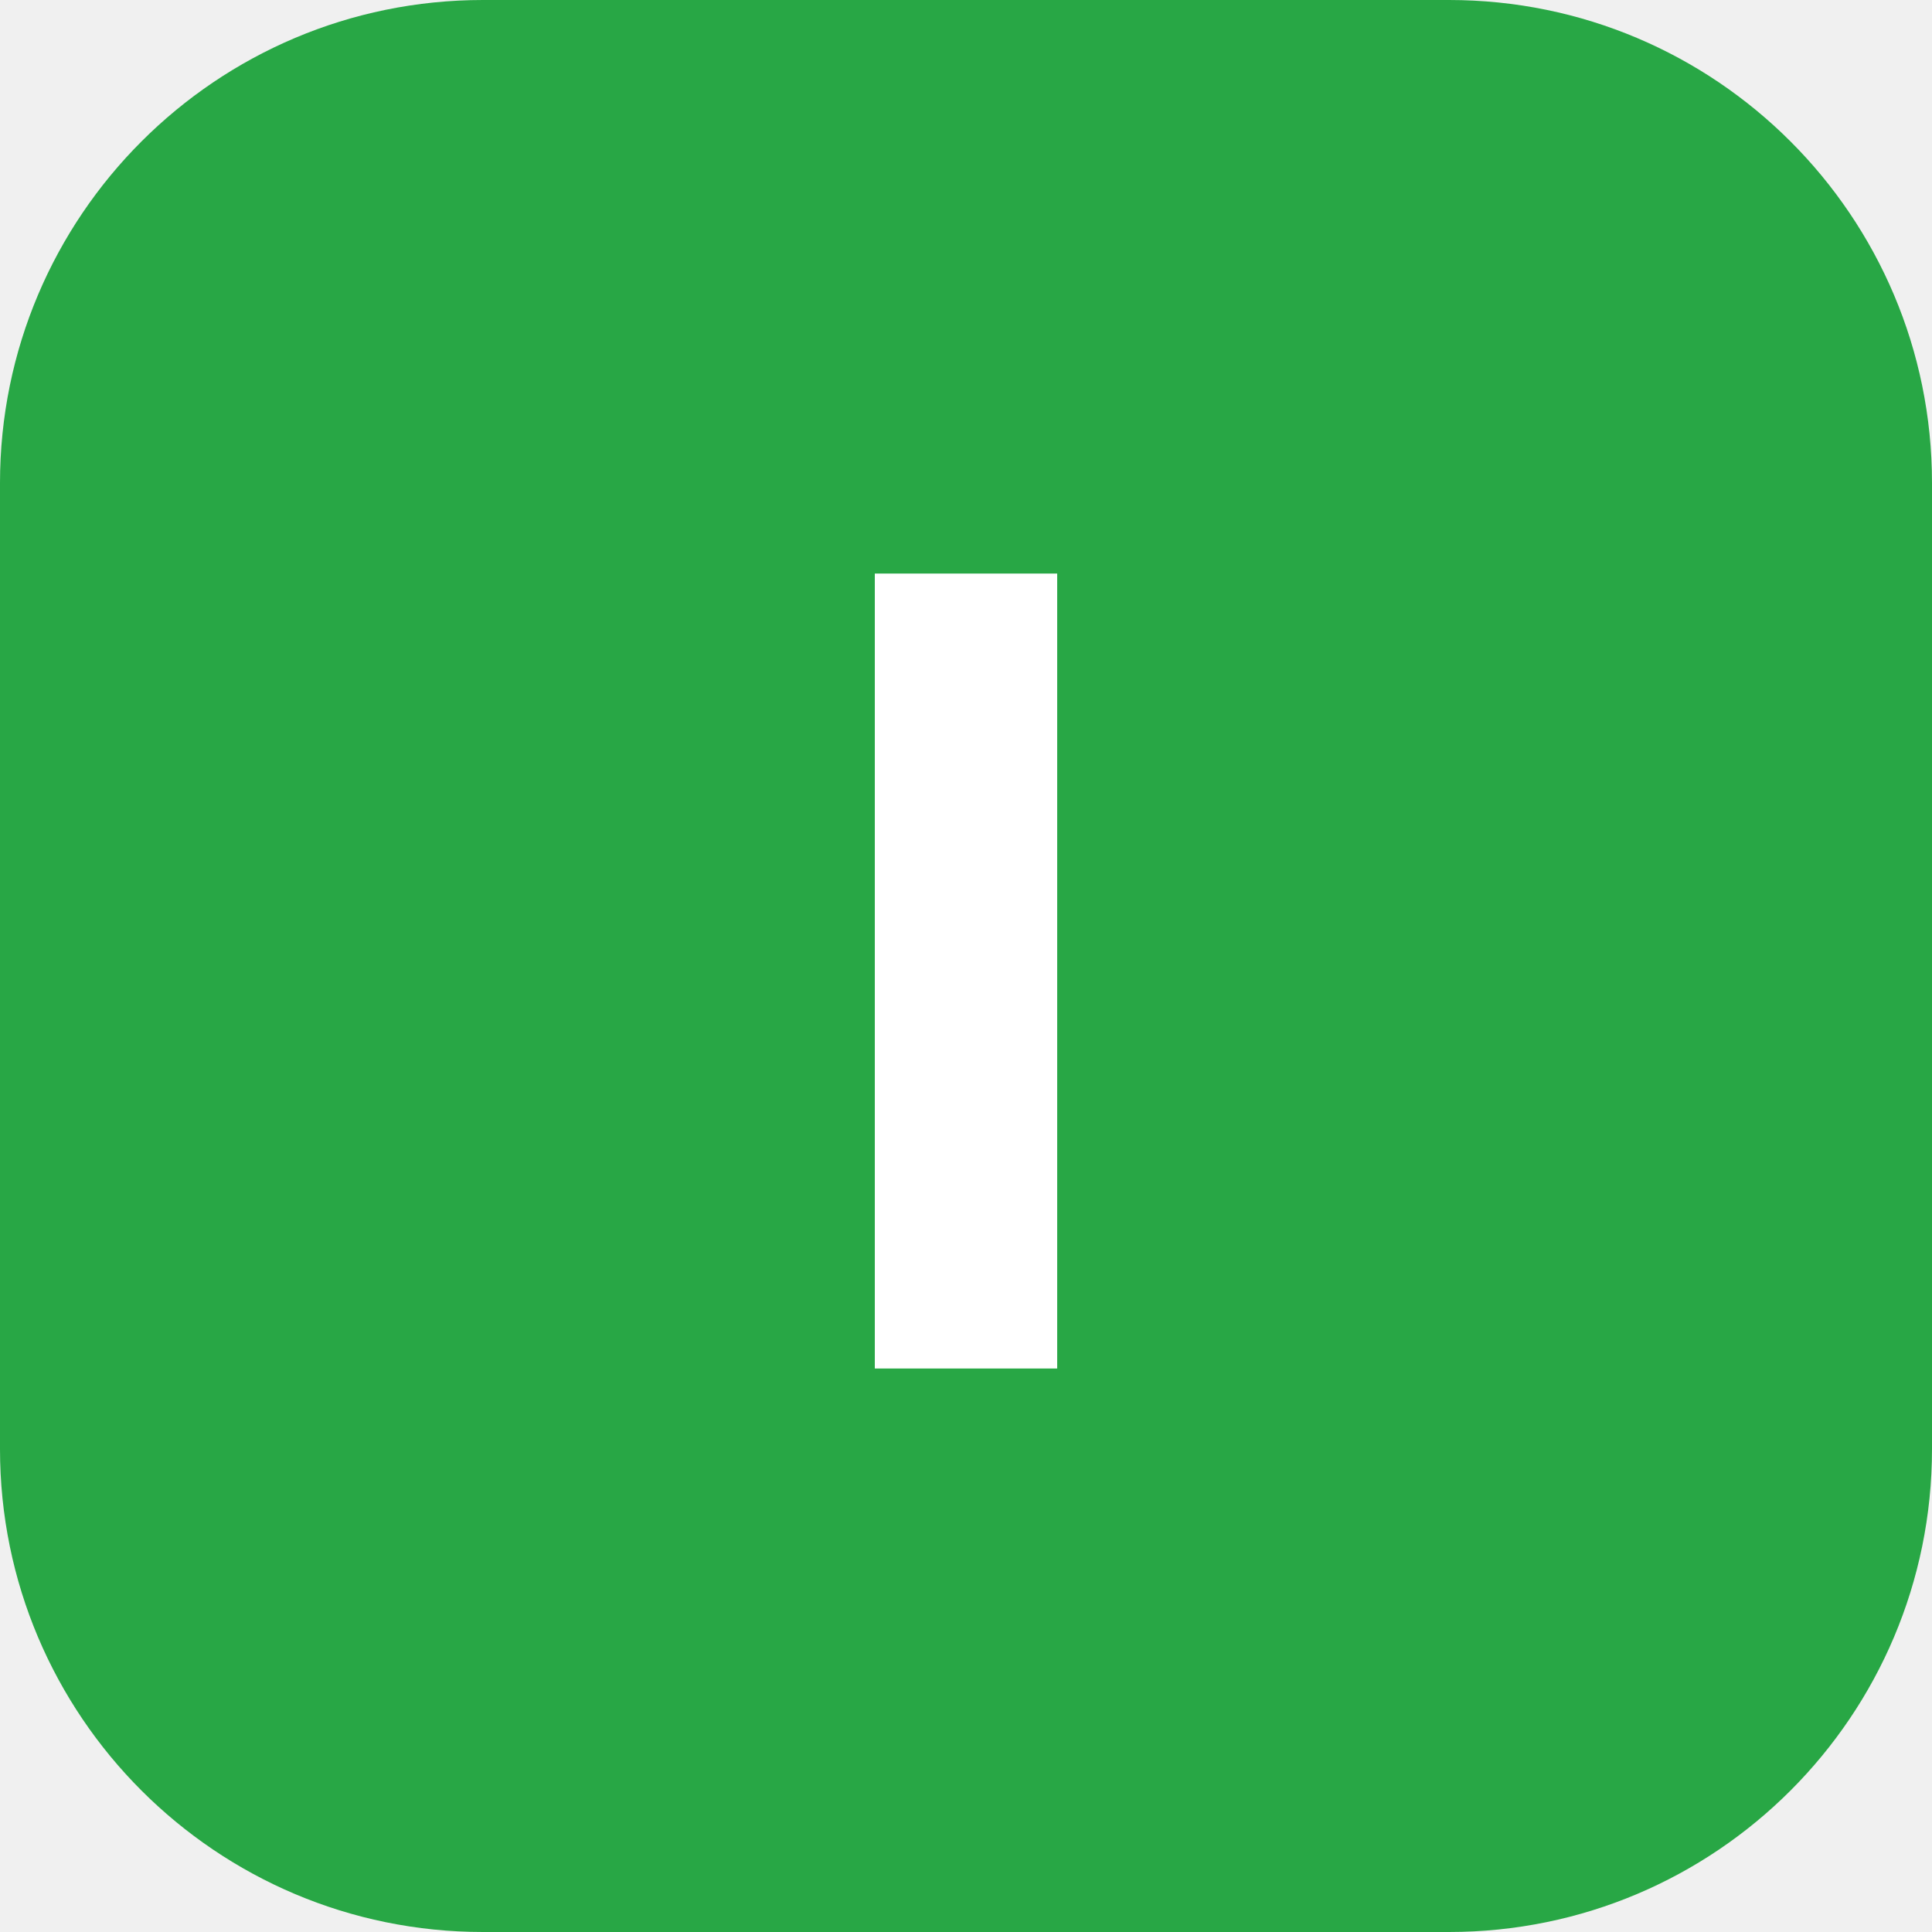
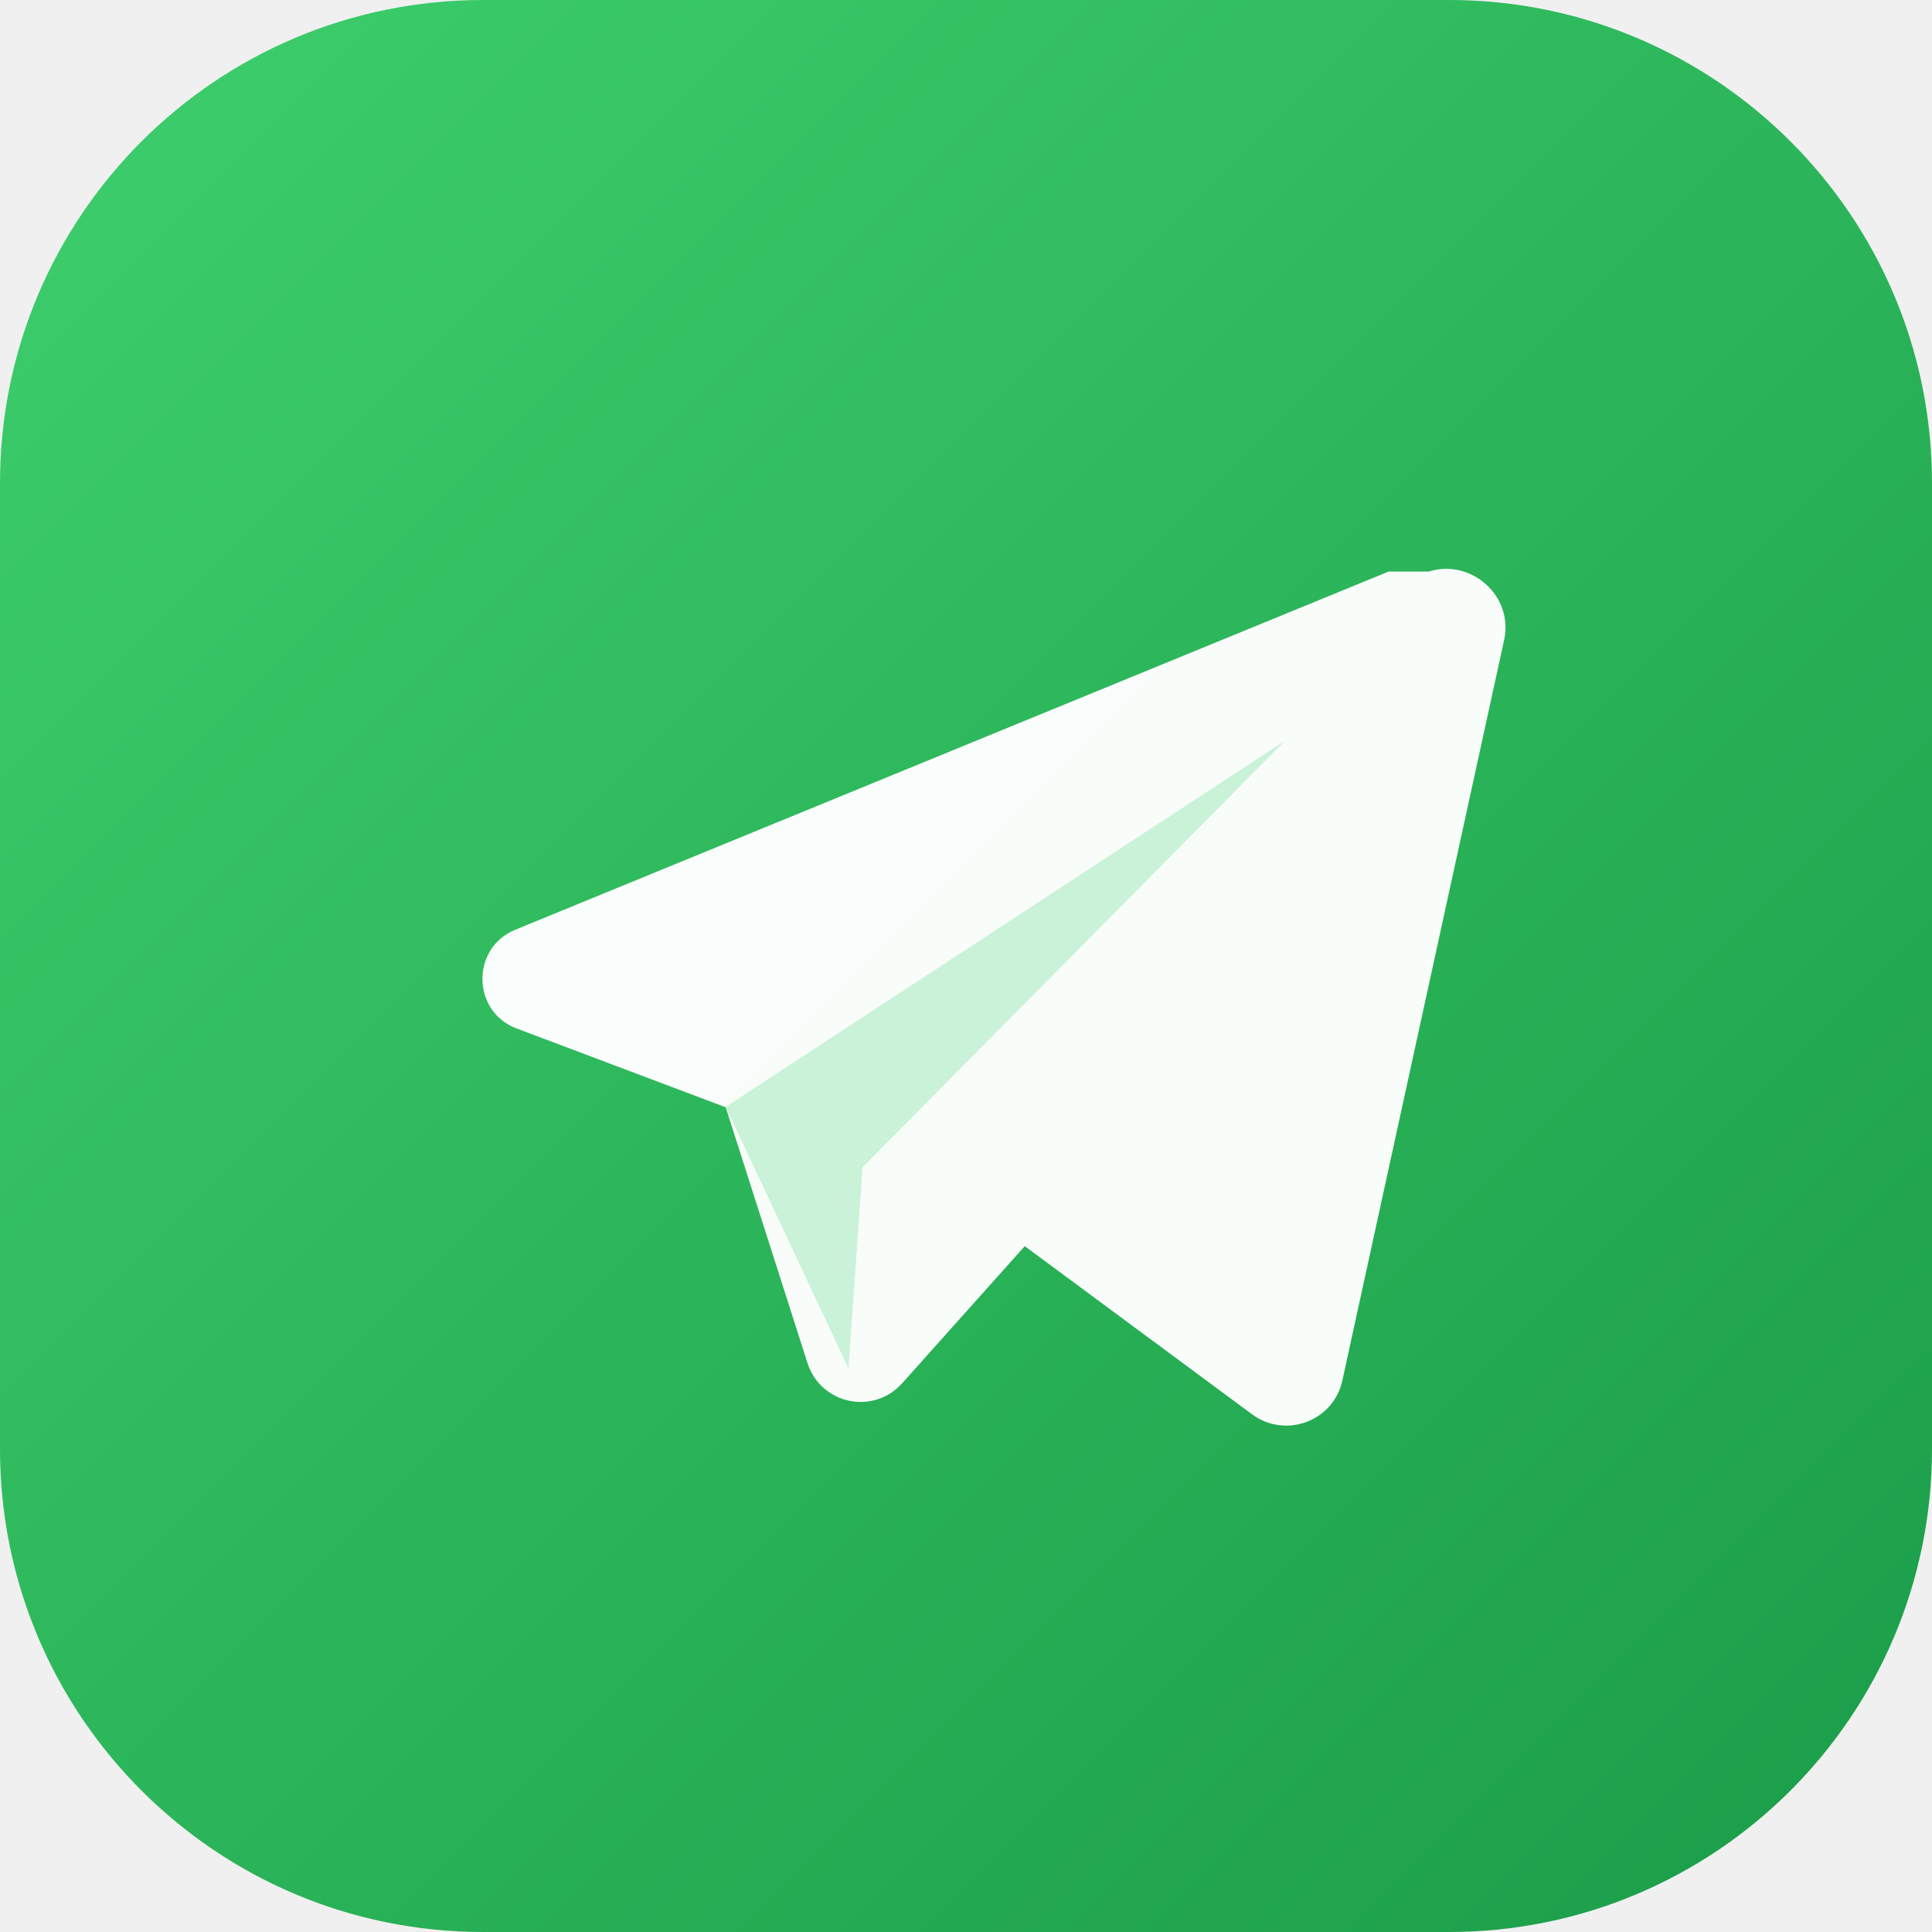
- <svg xmlns="http://www.w3.org/2000/svg" viewBox="0 0 24 24">
-   <rect width="24" height="24" rx="6" fill="#28a745" />
-   <text x="12" y="17" font-family="Vazirmatn,Tahoma,sans-serif" font-size="13" font-weight="bold" fill="#fff" text-anchor="middle">ا</text>
+ <svg xmlns="http://www.w3.org/2000/svg" viewBox="0 0 48 48" width="48" height="48" role="img" aria-label="eitaa">
+   <defs>
+     <linearGradient id="eig" x1="0" y1="0" x2="1" y2="1">
+       <stop offset="0" stop-color="#3ecf6d" />
+       <stop offset="1" stop-color="#1a9c48" />
+     </linearGradient>
+   </defs>
+   <rect width="48" height="48" rx="12" fill="url(#eig)" />
+   <path d="M34.5 14.2 12.8 23.1c-1.1.45-1.08 2.03.03 2.45l5.2 1.96 2.03 6.35c.33 1.03 1.64 1.31 2.36.5l3.04-3.4 5.65 4.18c.83.61 2.02.17 2.24-.84l4.02-18.4c.24-1.1-.83-2.03-1.87-1.7z" fill="#fff" opacity=".97" />
+   <path d="m18.03 27.5 13.9-9.1-10.5 10.6-.35 5z" fill="#c9f2d8" />
</svg>
